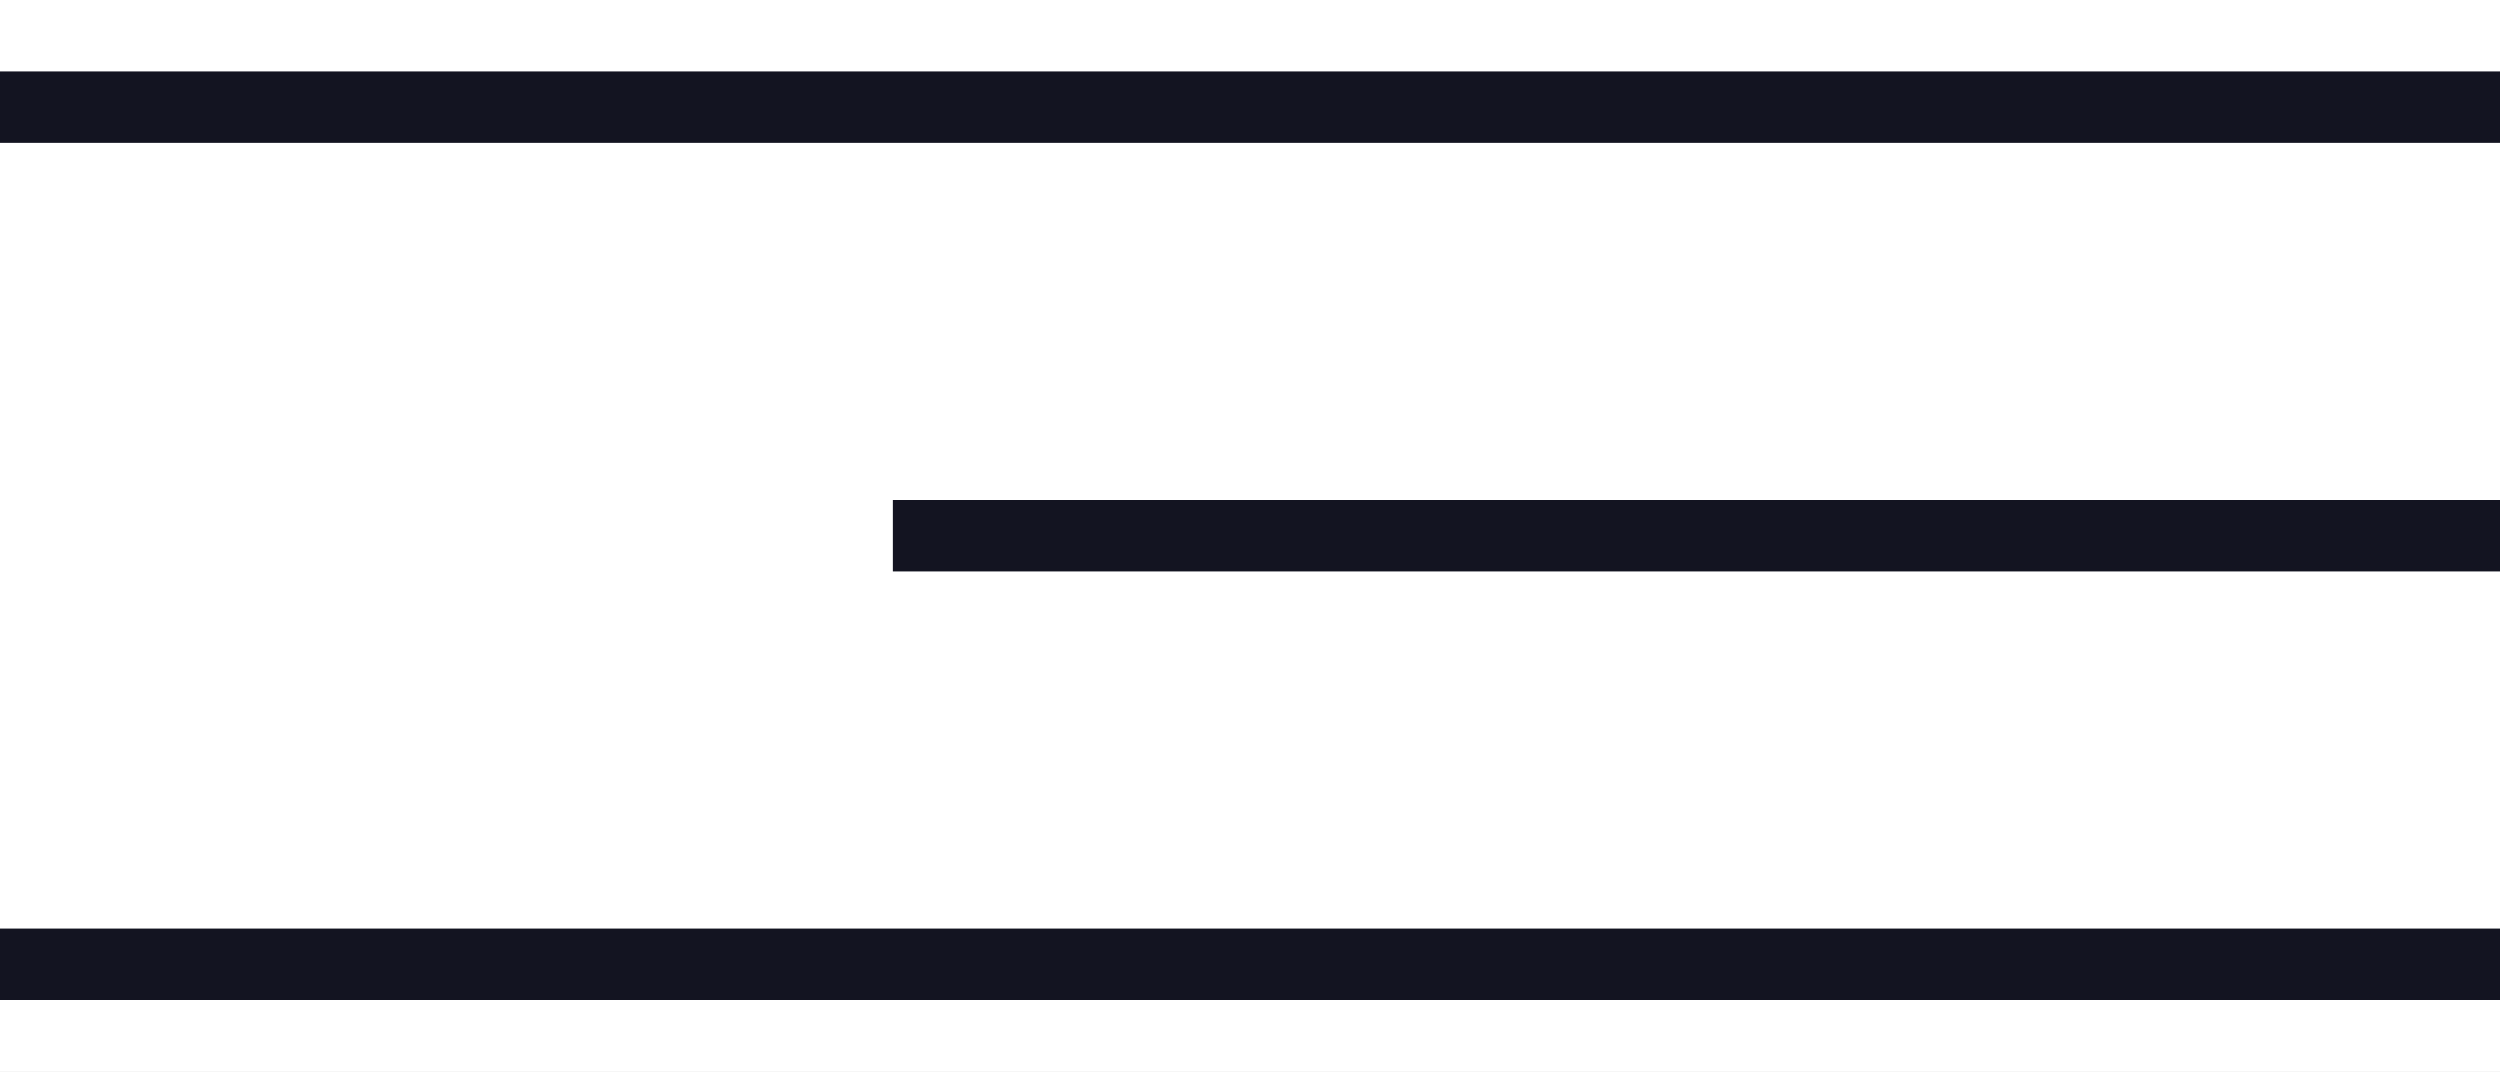
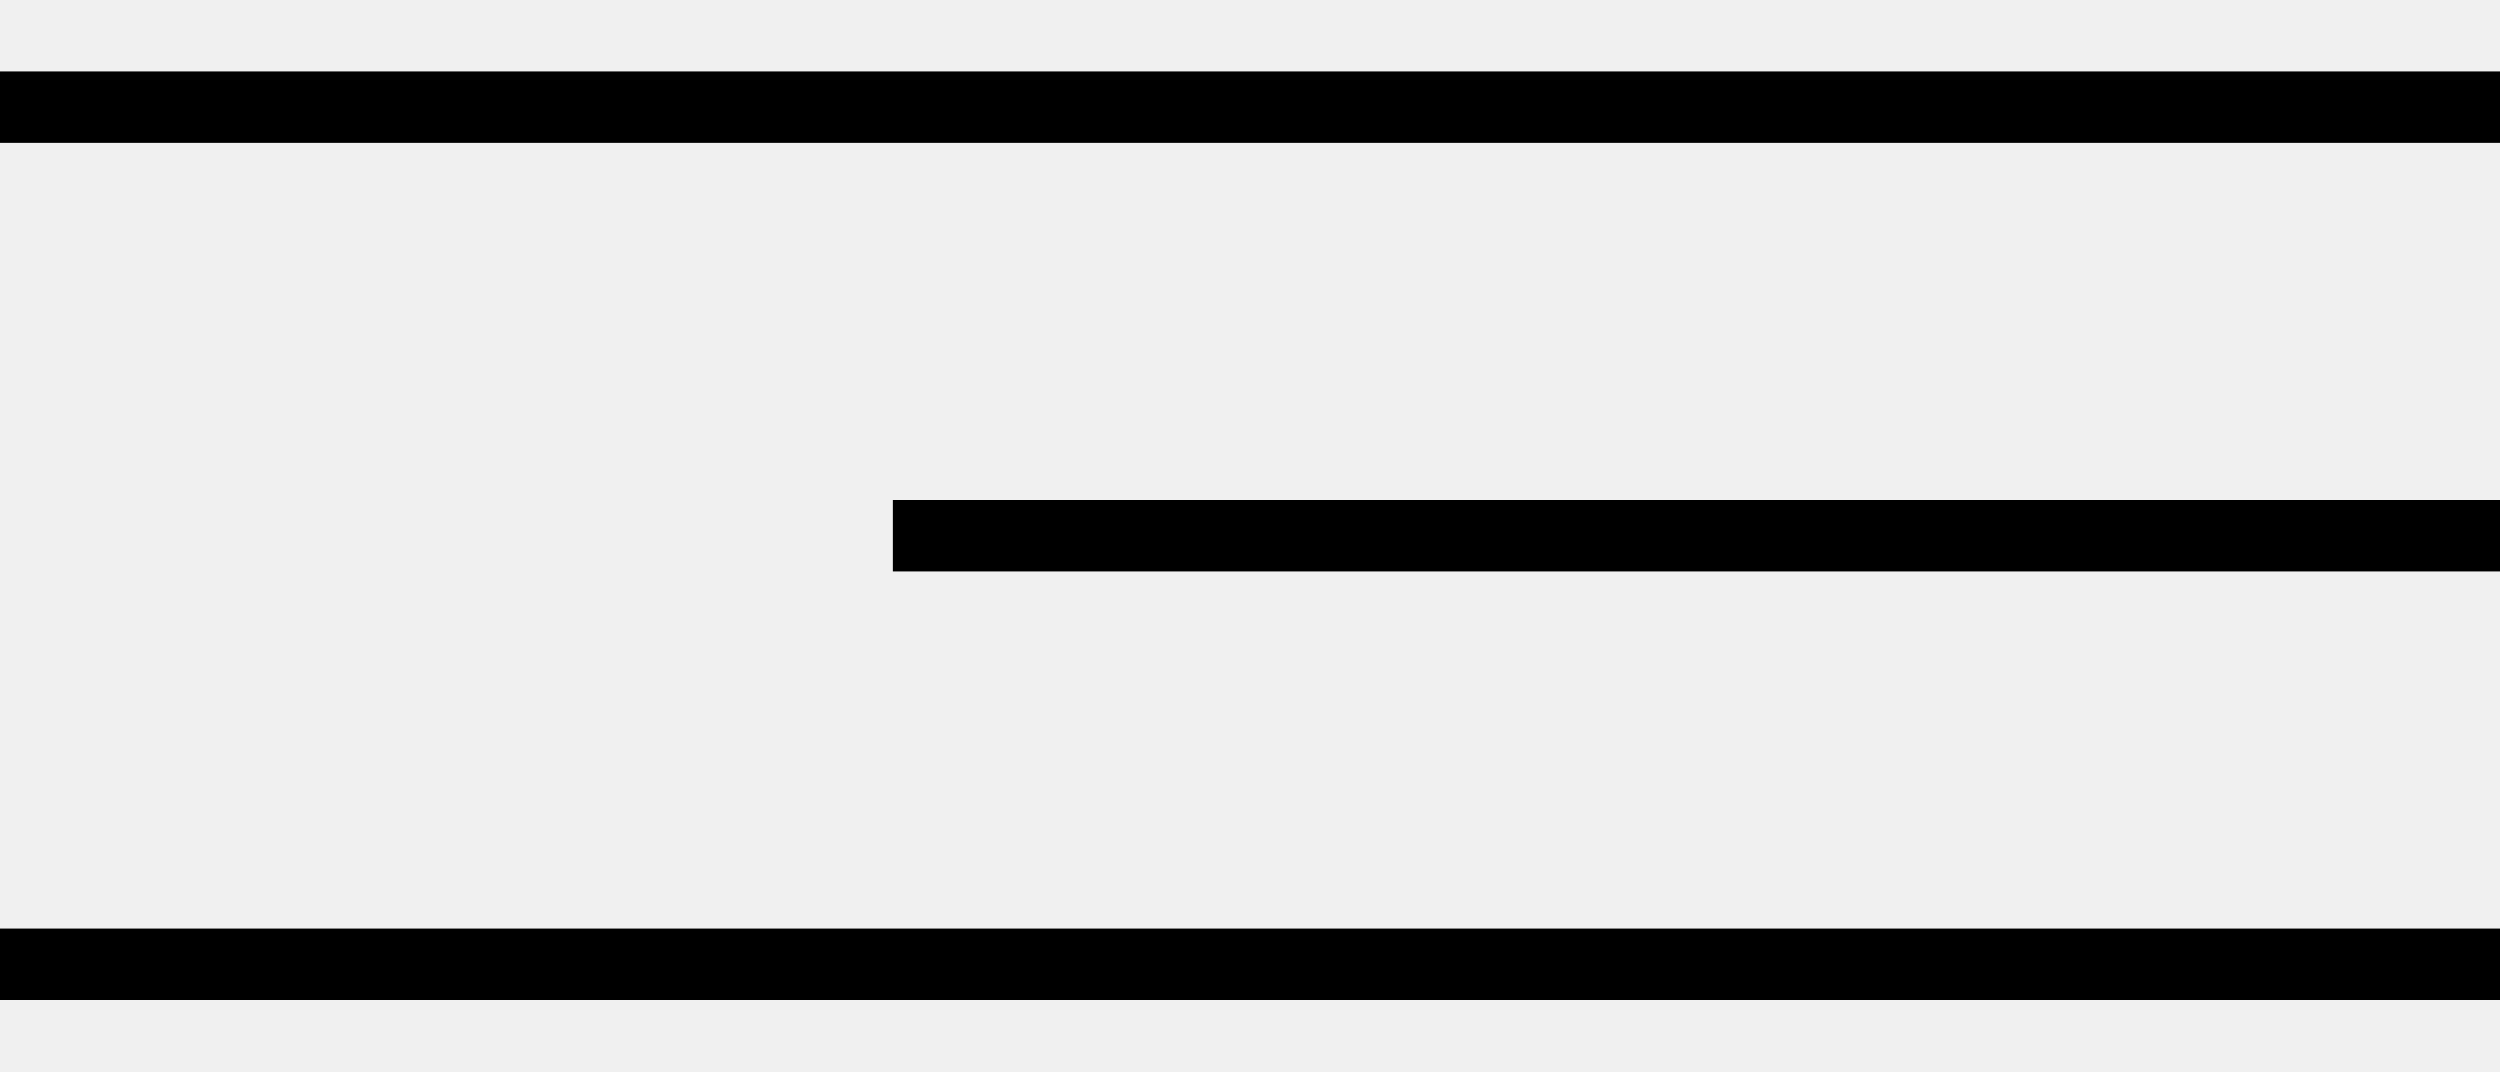
<svg xmlns="http://www.w3.org/2000/svg" width="70" height="30" viewBox="0 0 70 30" fill="none">
-   <rect width="70" height="30" fill="white" />
-   <rect y="2" width="70" height="2" fill="#131421" />
-   <rect x="25" y="14" width="45" height="2" fill="#131421" />
-   <rect y="26" width="70" height="2" fill="#131421" />
+   <path d="M0 3H70" stroke="black" stroke-width="2" />
+   <path d="M25 15L70 15" stroke="black" stroke-width="2" />
+   <path d="M0 27H70" stroke="black" stroke-width="2" />
</svg>
